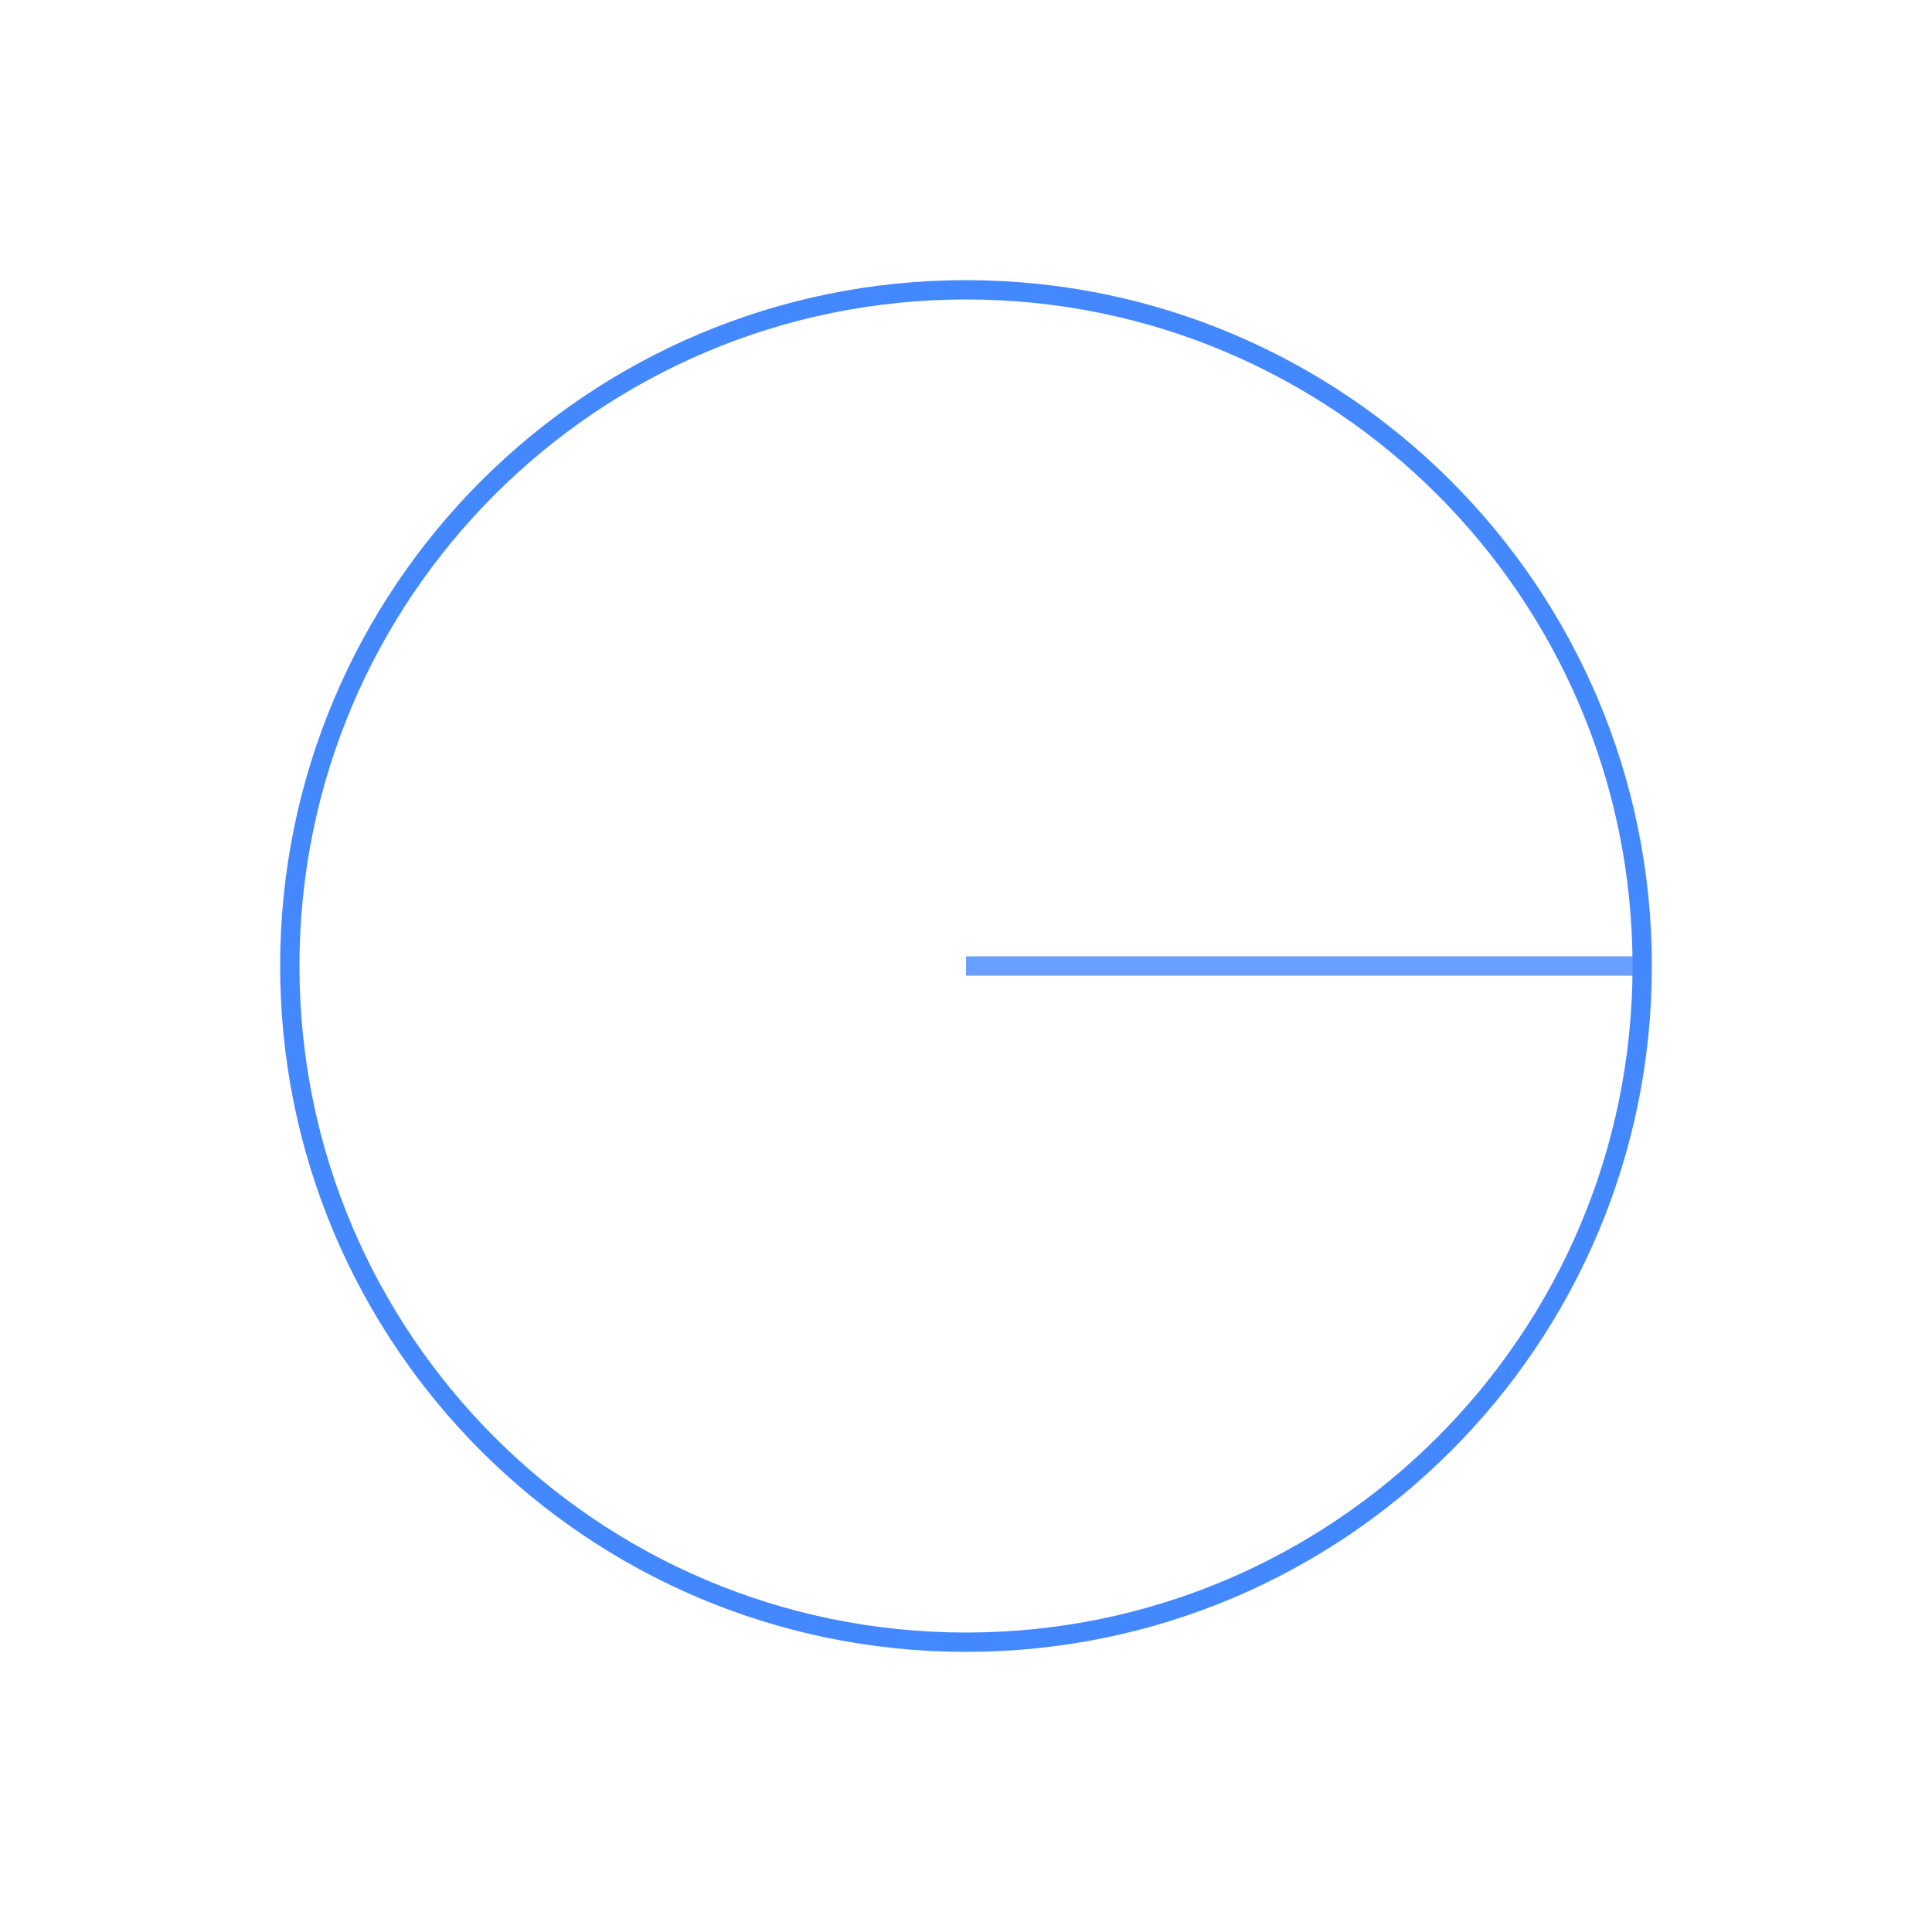
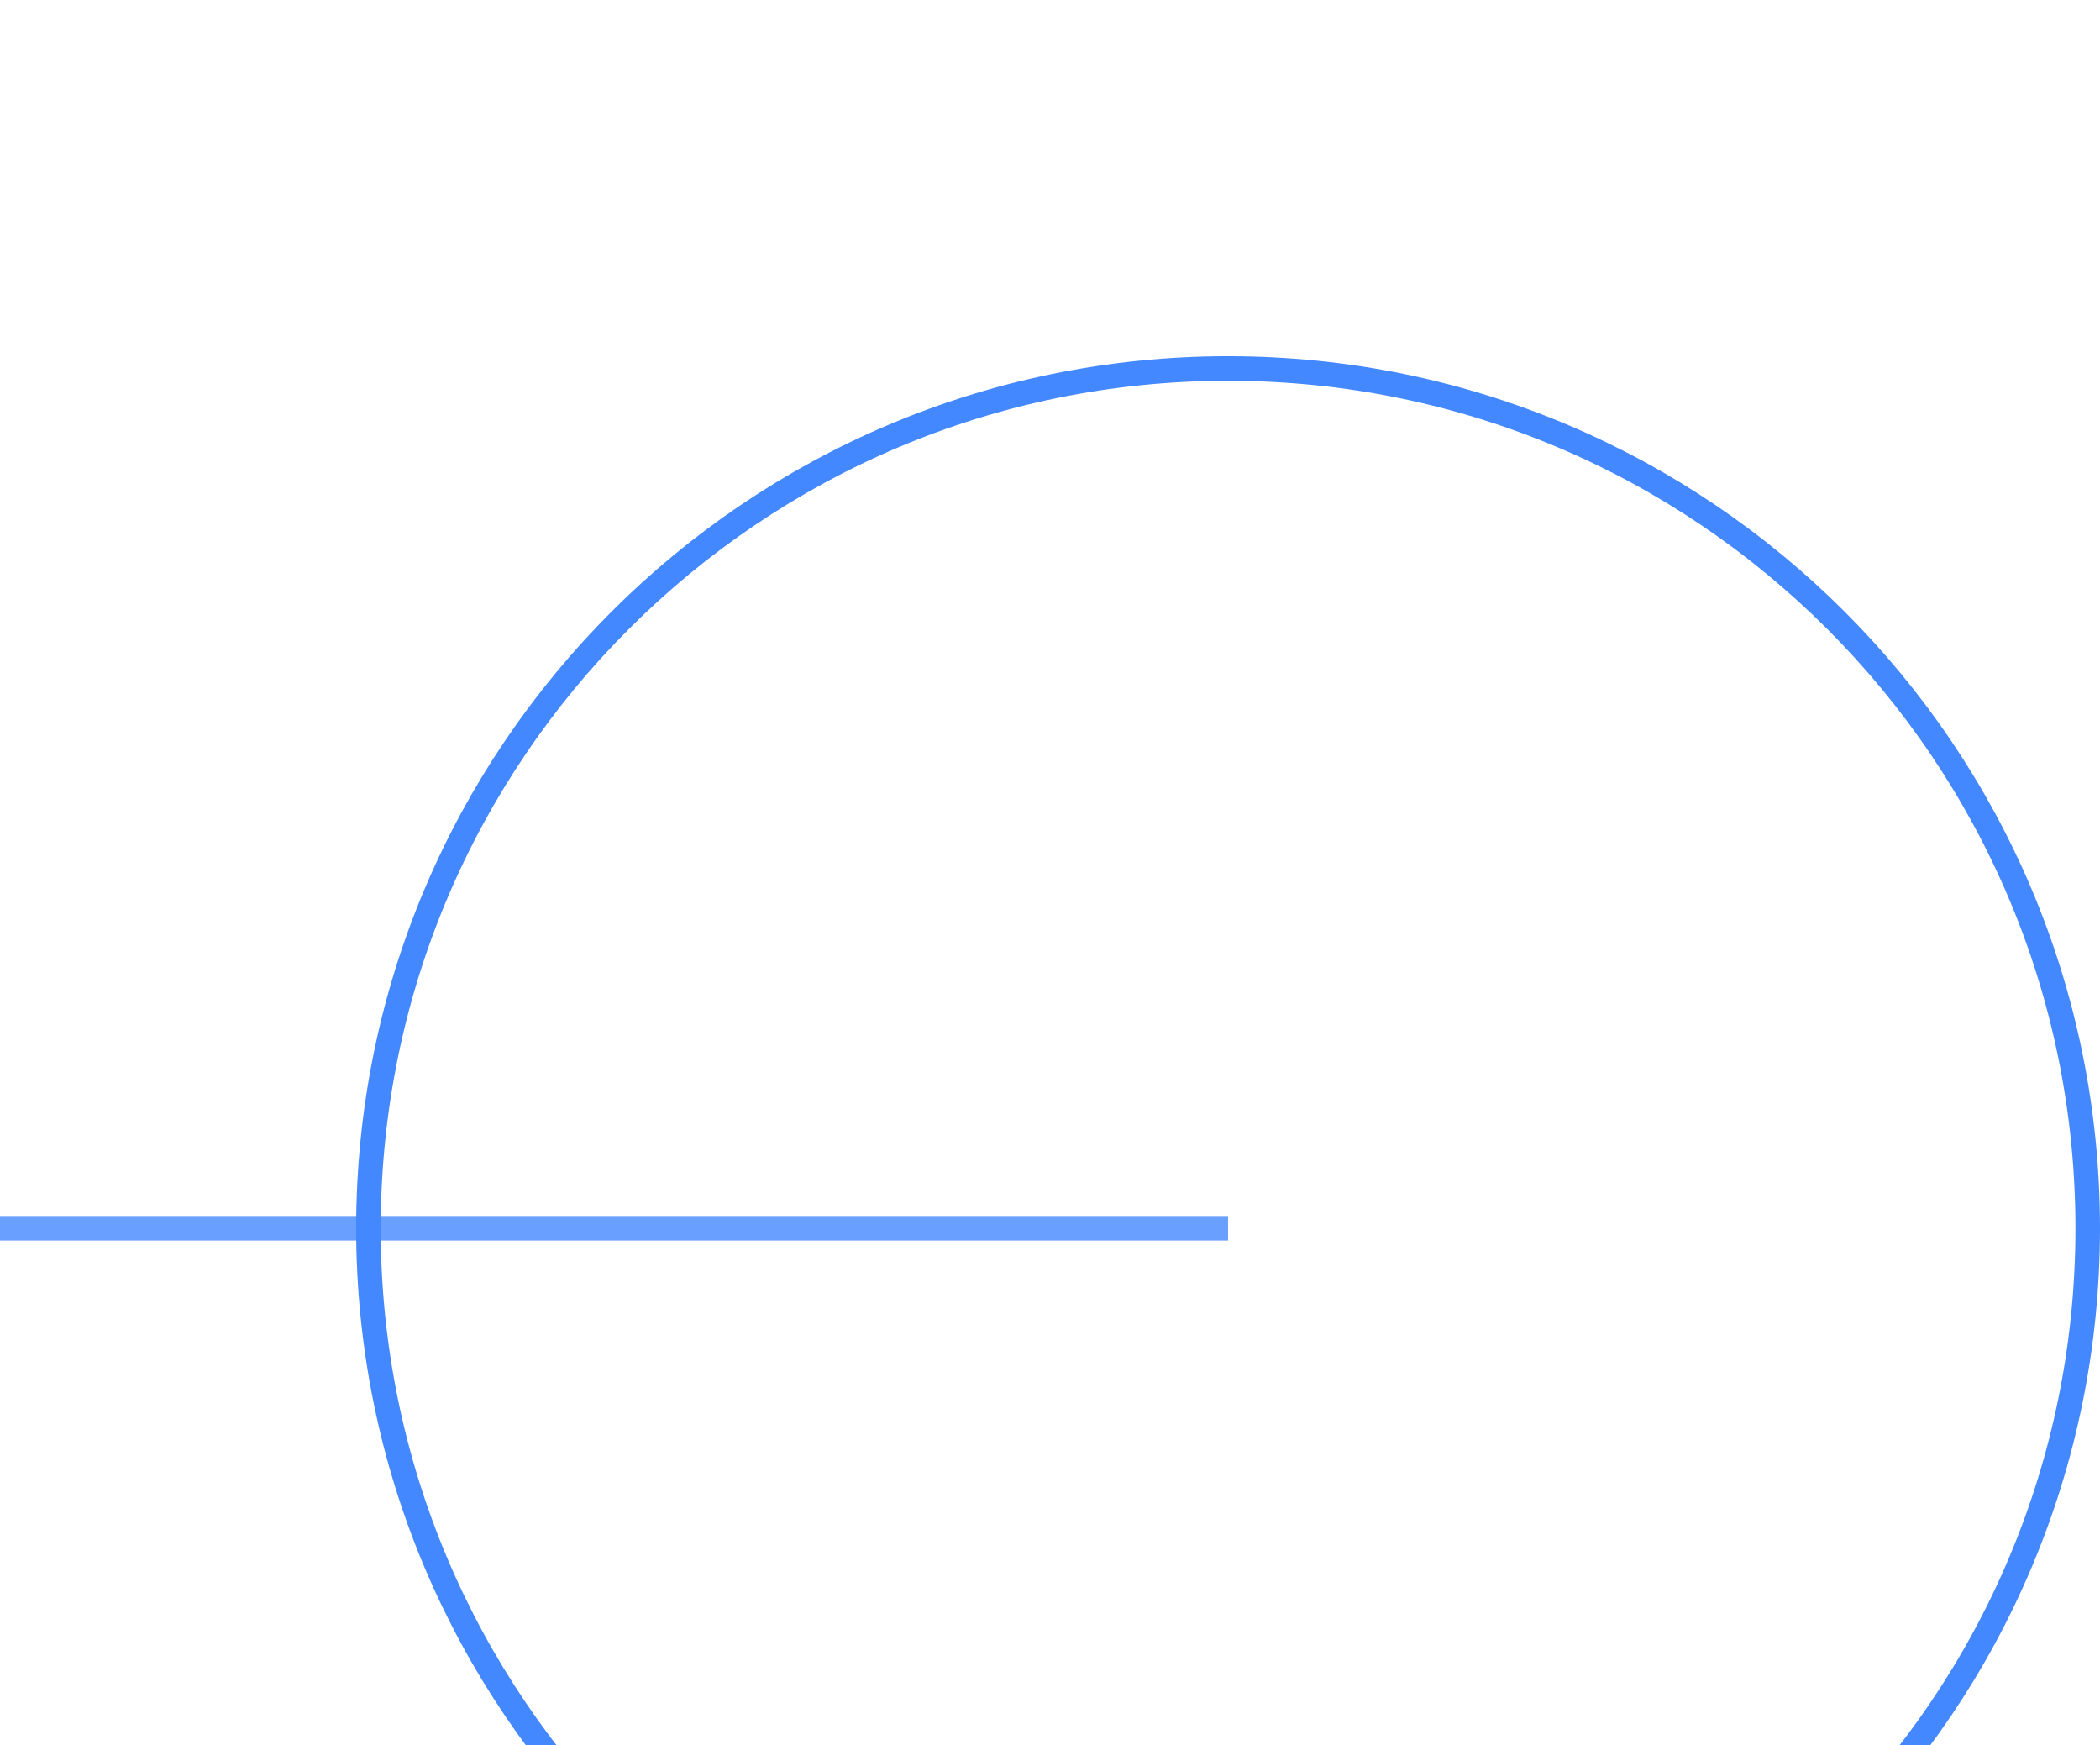
- <svg xmlns="http://www.w3.org/2000/svg" viewBox="0 0 100 100">
+ <svg xmlns="http://www.w3.org/2000/svg" viewBox="0 0 50 System.Object[]">
  <circle fill="transparent" stroke="#4488ff" cx="50" cy="50" r="35" />
-   <line stroke="#4488ff" x1="50" x2="85" y1="50" y2="50" opacity="0.8">
+   <line stroke="#4488ff" x1="50" x2="50 35" y1="50" y2="50" opacity="0.8">
    <animateTransform attributeName="transform" from="0 50 50" to="360 50 50" dur="1.5s" repeatCount="indefinite" attributeType="xml" type="rotate" />
  </line>
</svg>
